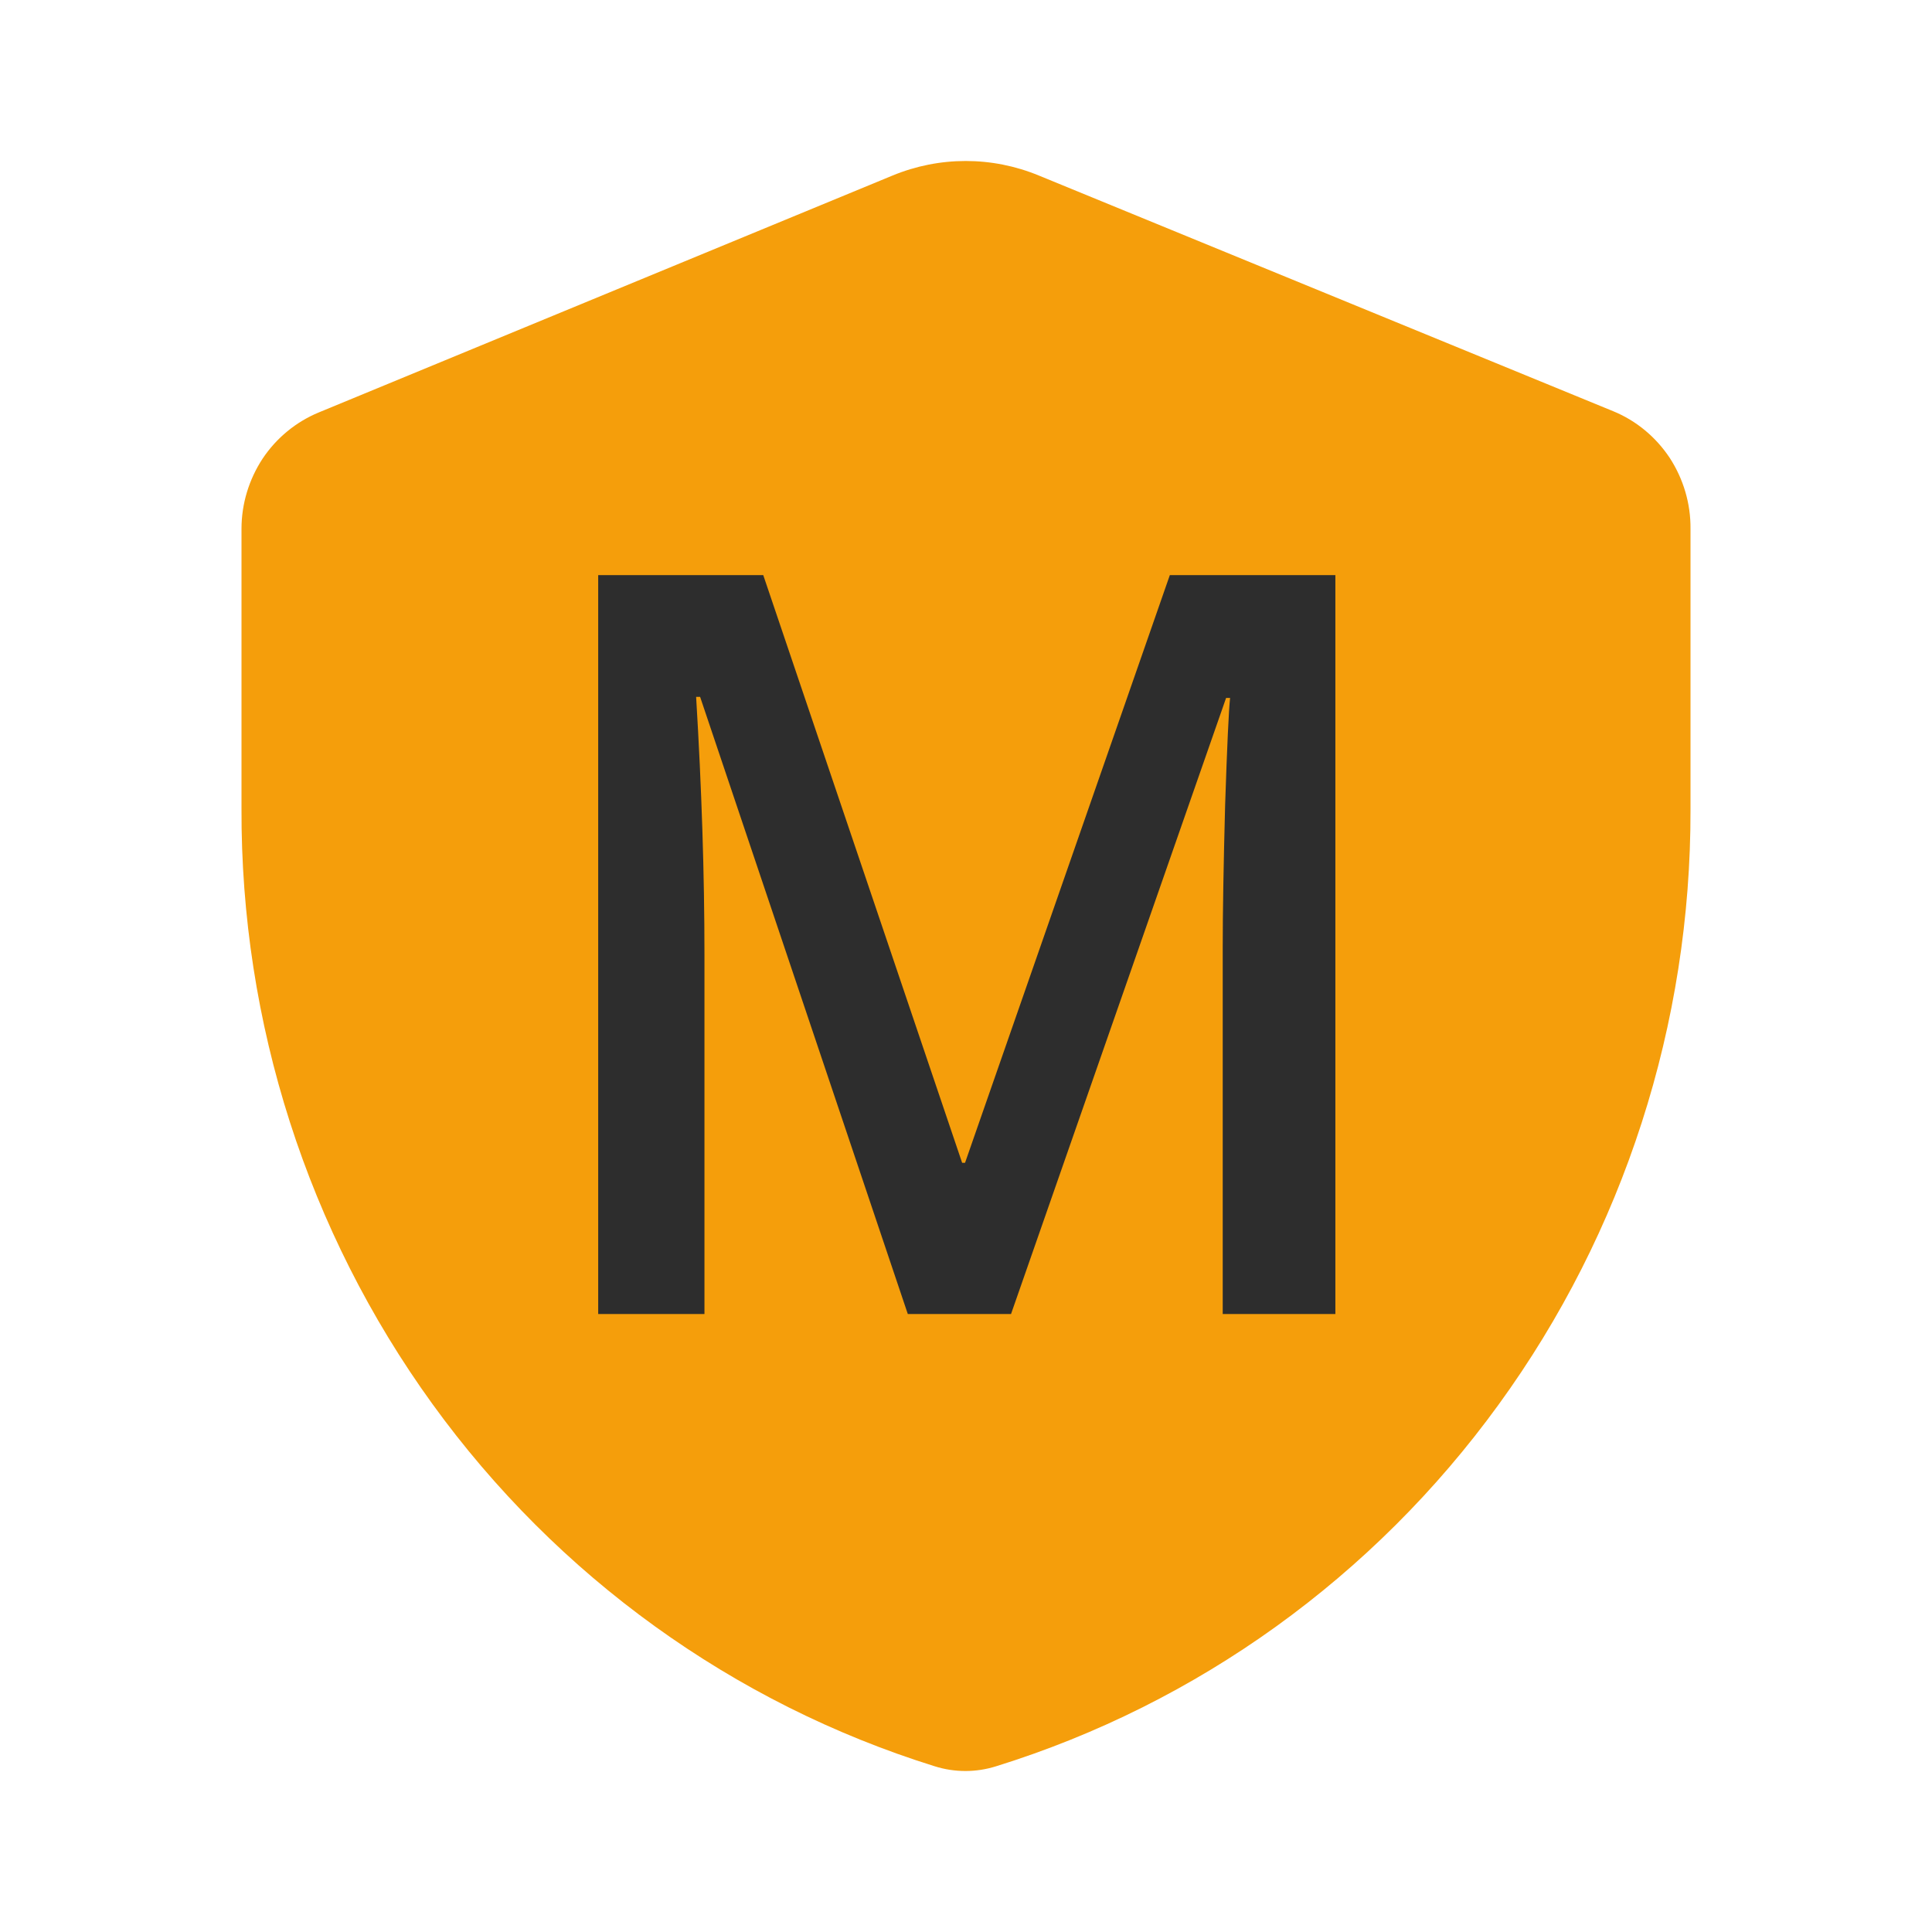
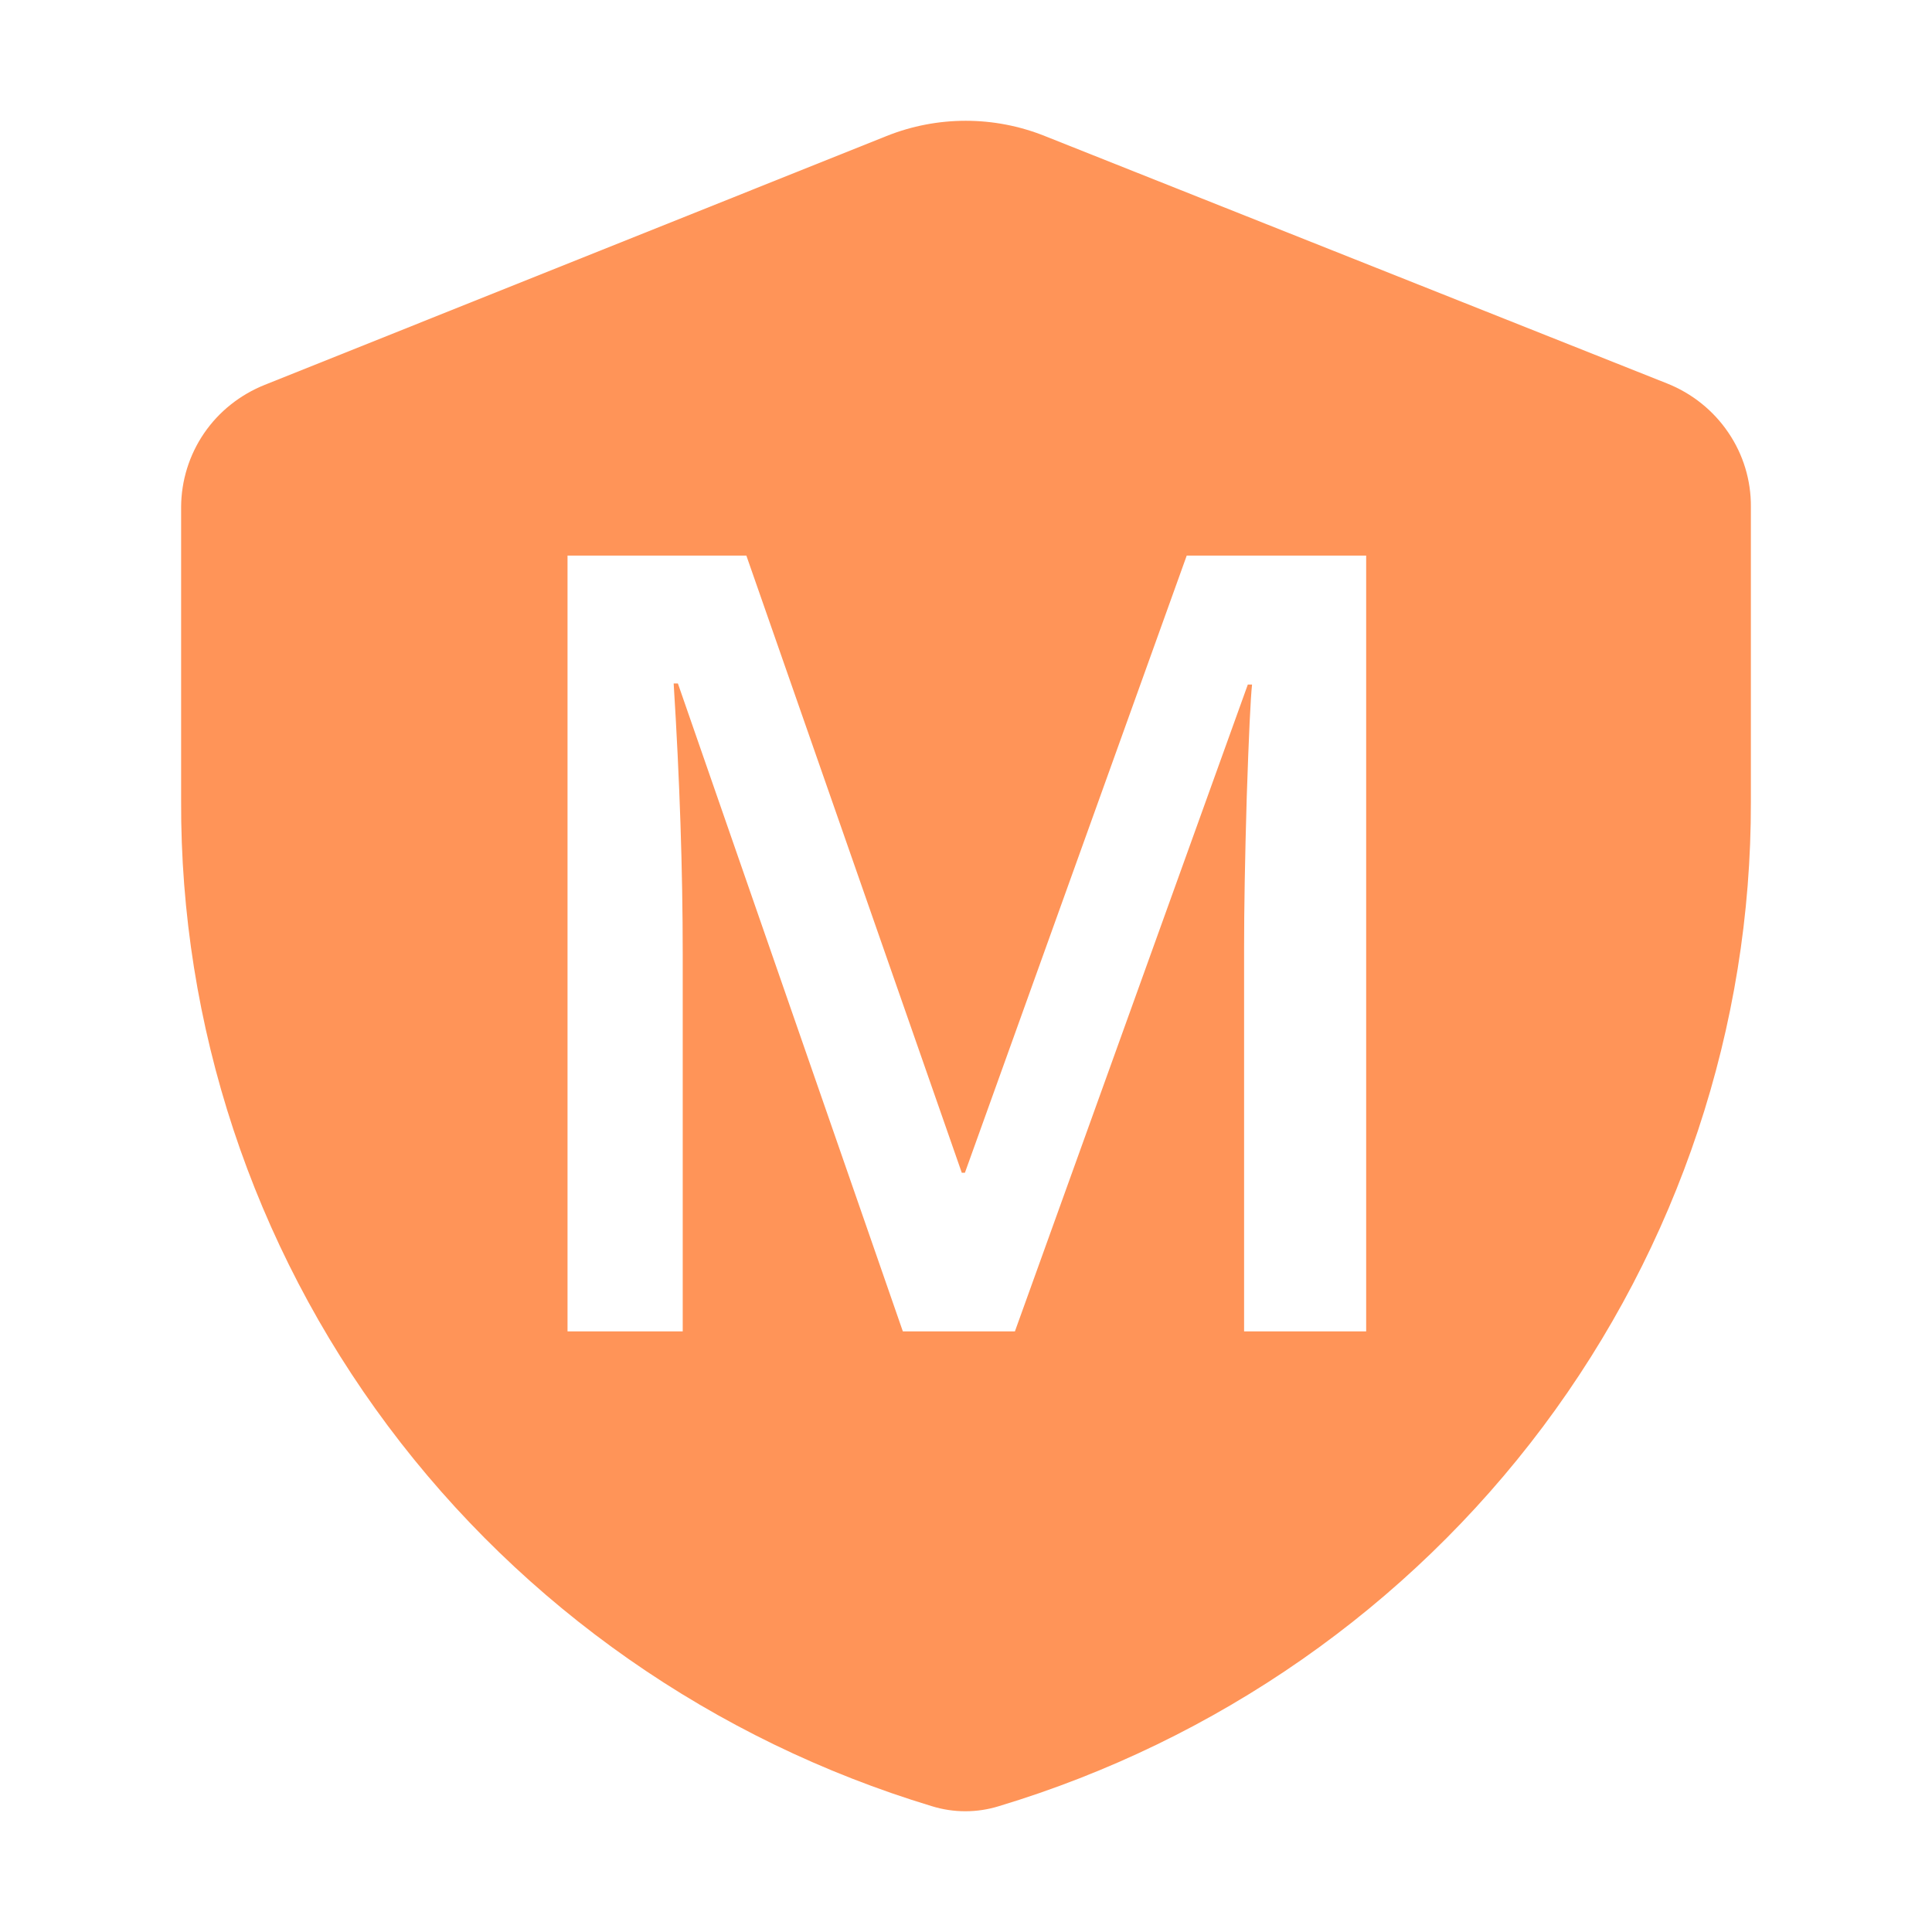
<svg xmlns="http://www.w3.org/2000/svg" width="16" height="16" viewBox="0 0 16 16" fill="none">
-   <path fill-rule="evenodd" clip-rule="evenodd" d="M7.391 1.454C7.78 1.293 8.215 1.293 8.604 1.454L13.361 3.406C13.551 3.484 13.713 3.619 13.828 3.792C13.941 3.966 14.002 4.17 14 4.379V6.705C14.004 8.479 13.447 10.206 12.411 11.632C11.376 13.059 9.917 14.109 8.251 14.627C8.084 14.68 7.906 14.68 7.739 14.627C6.072 14.107 4.614 13.055 3.581 11.627C2.547 10.198 1.993 8.469 2 6.695V4.379C2 4.172 2.062 3.97 2.175 3.798C2.289 3.627 2.451 3.494 2.639 3.416L7.391 1.454Z" fill="#F59E0B" />
-   <path d="M7.518 10.882L5.798 5.771H5.765C5.811 6.53 5.834 7.242 5.834 7.906V10.882H4.954V4.763H6.321L7.968 9.63H7.992L9.688 4.763H11.059V10.882H10.126V7.856C10.126 7.552 10.133 7.155 10.146 6.667C10.162 6.179 10.176 5.883 10.187 5.78H10.154L8.373 10.882H7.518Z" fill="#2D2D2D" />
+   <path fill-rule="evenodd" clip-rule="evenodd" d="M8.654 1.127C8.233 0.958 7.762 0.958 7.341 1.127L2.193 3.187C1.988 3.269 1.813 3.408 1.69 3.588C1.567 3.768 1.501 3.981 1.5 4.198V6.63C1.492 8.492 2.092 10.308 3.212 11.808C4.332 13.308 5.912 14.412 7.717 14.958C7.898 15.014 8.091 15.014 8.272 14.958C10.077 14.414 11.657 13.312 12.779 11.814C13.9 10.316 14.504 8.503 14.5 6.641V4.198C14.502 3.979 14.437 3.764 14.313 3.582C14.19 3.4 14.013 3.258 13.807 3.176L8.654 1.127ZM5.614 5.66L7.477 11.026H8.405L10.334 5.669H10.369C10.357 5.777 10.342 6.088 10.325 6.601C10.31 7.113 10.303 7.529 10.303 7.849V11.026H11.314V4.601H9.828L7.991 9.712H7.965L6.181 4.601H4.7V11.026H5.654V7.901C5.654 7.204 5.629 6.457 5.579 5.66H5.614Z" fill="#FF9458" />
</svg>
